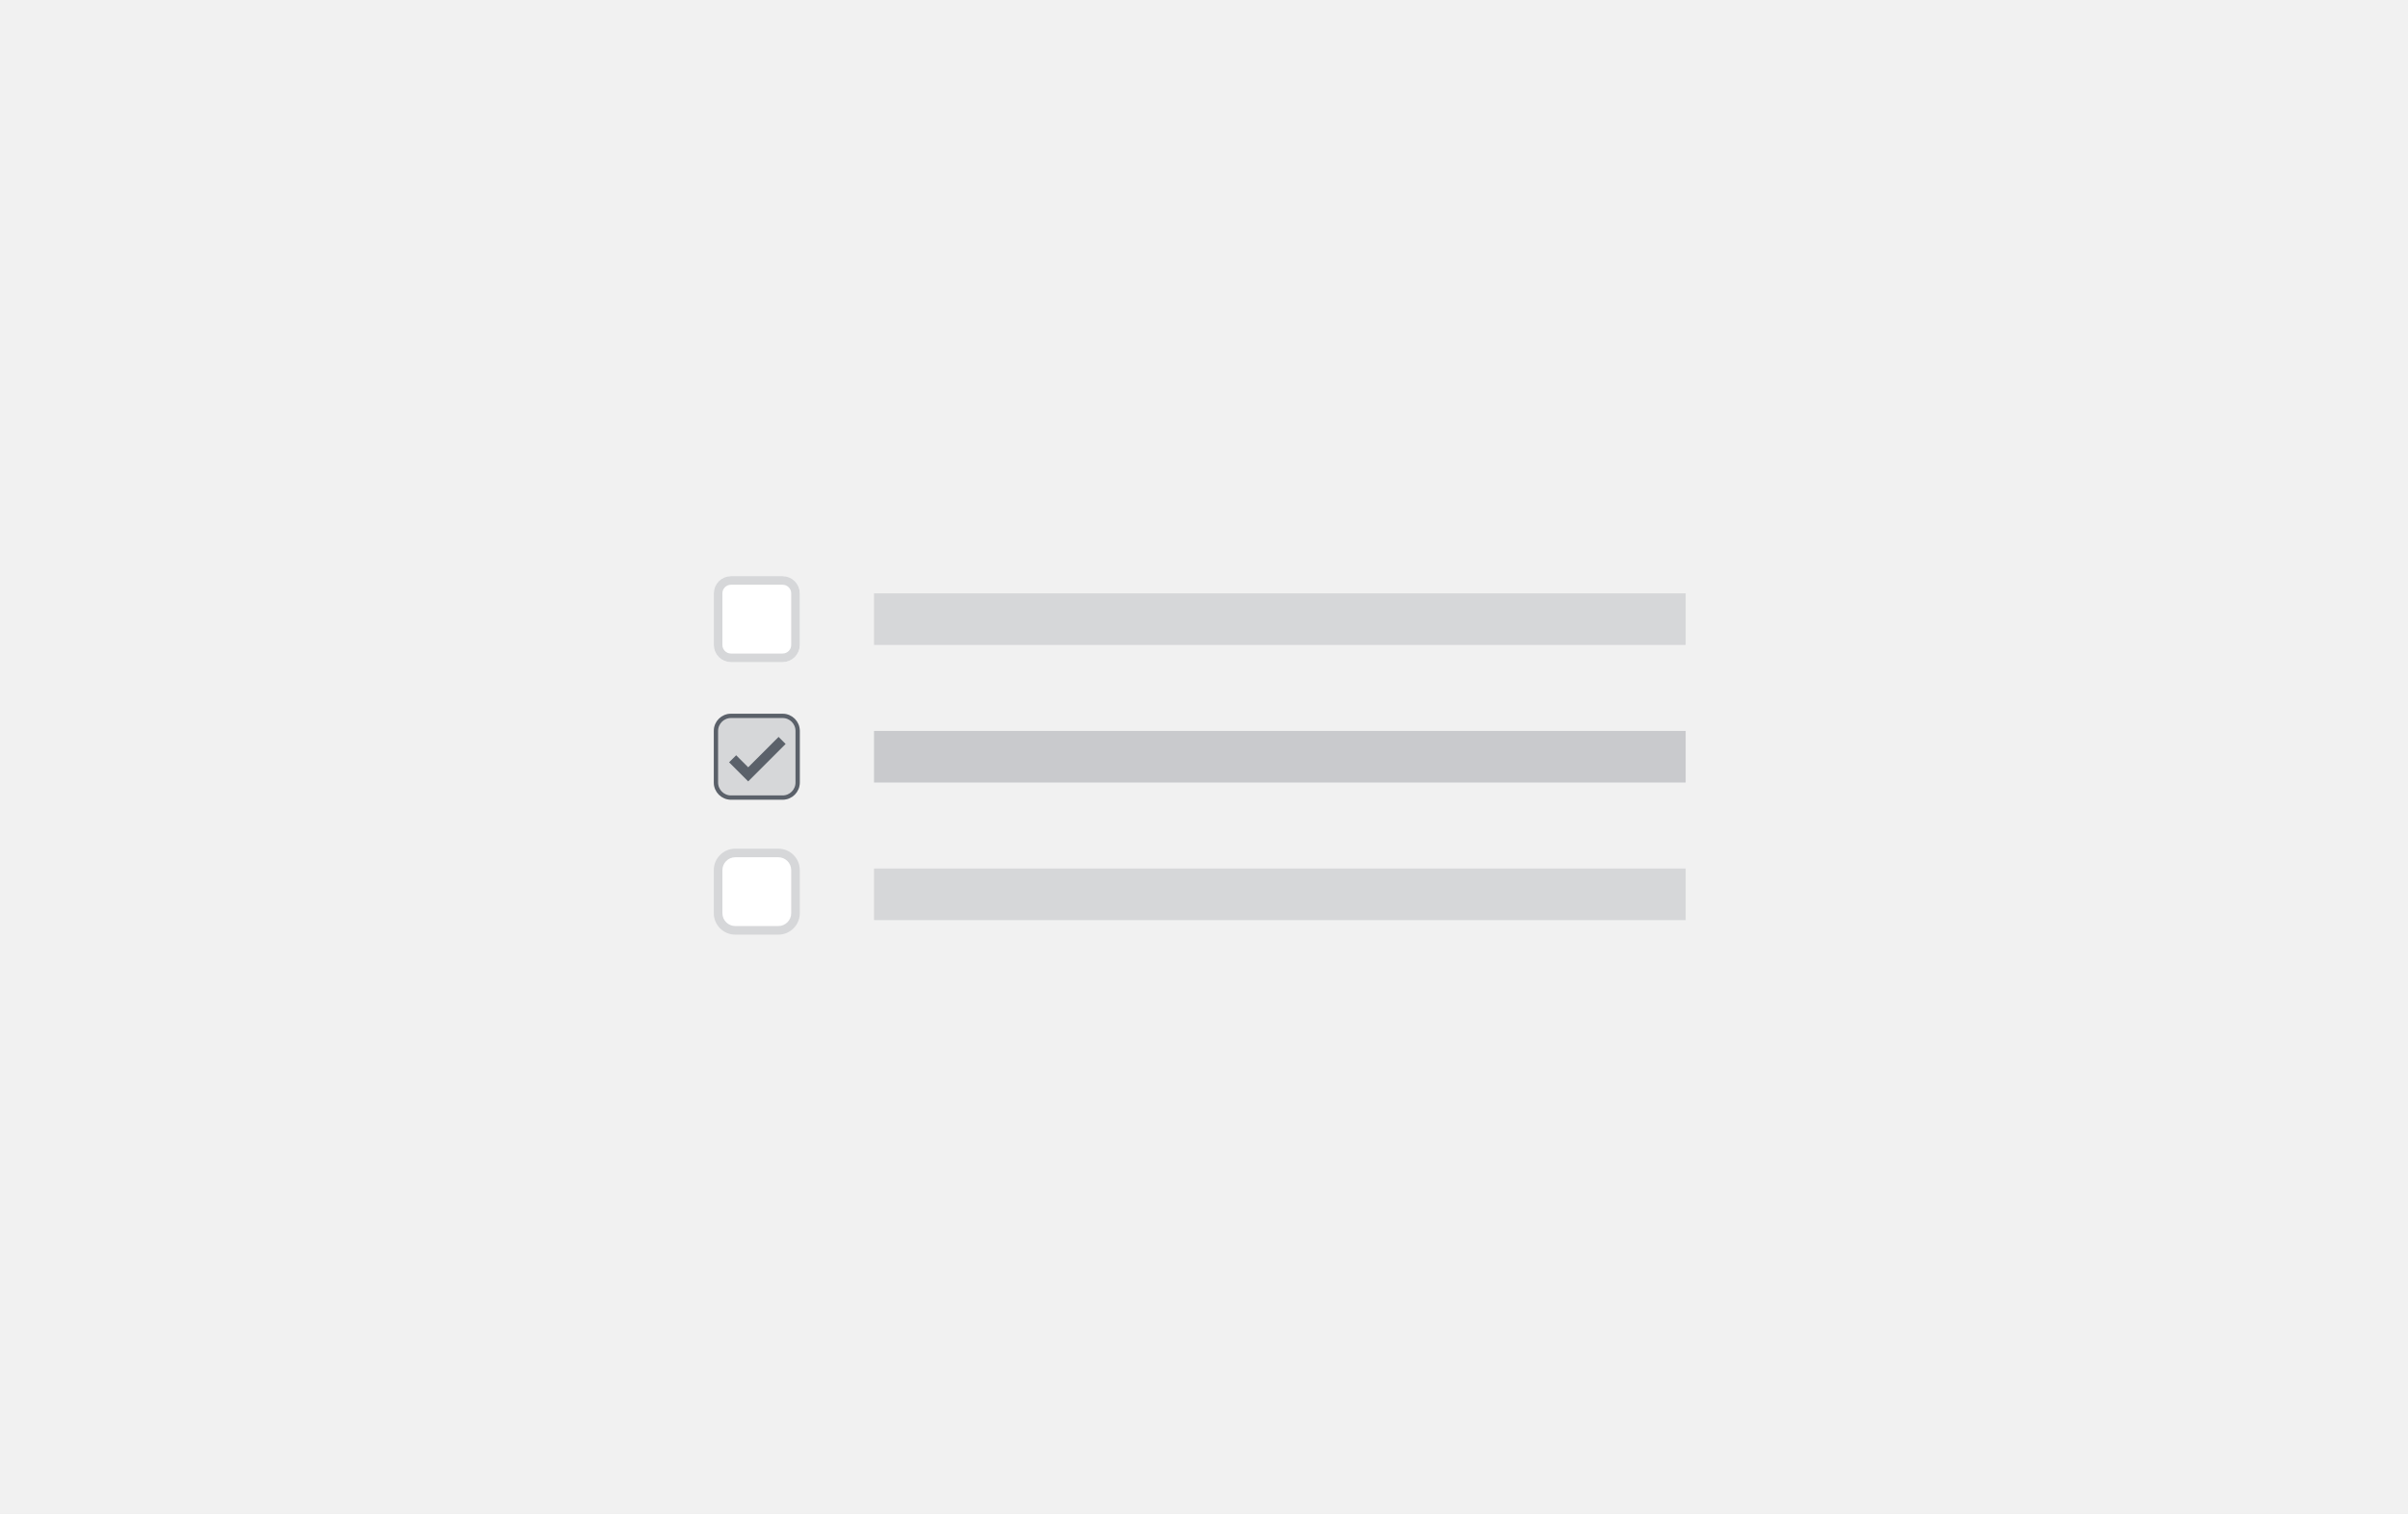
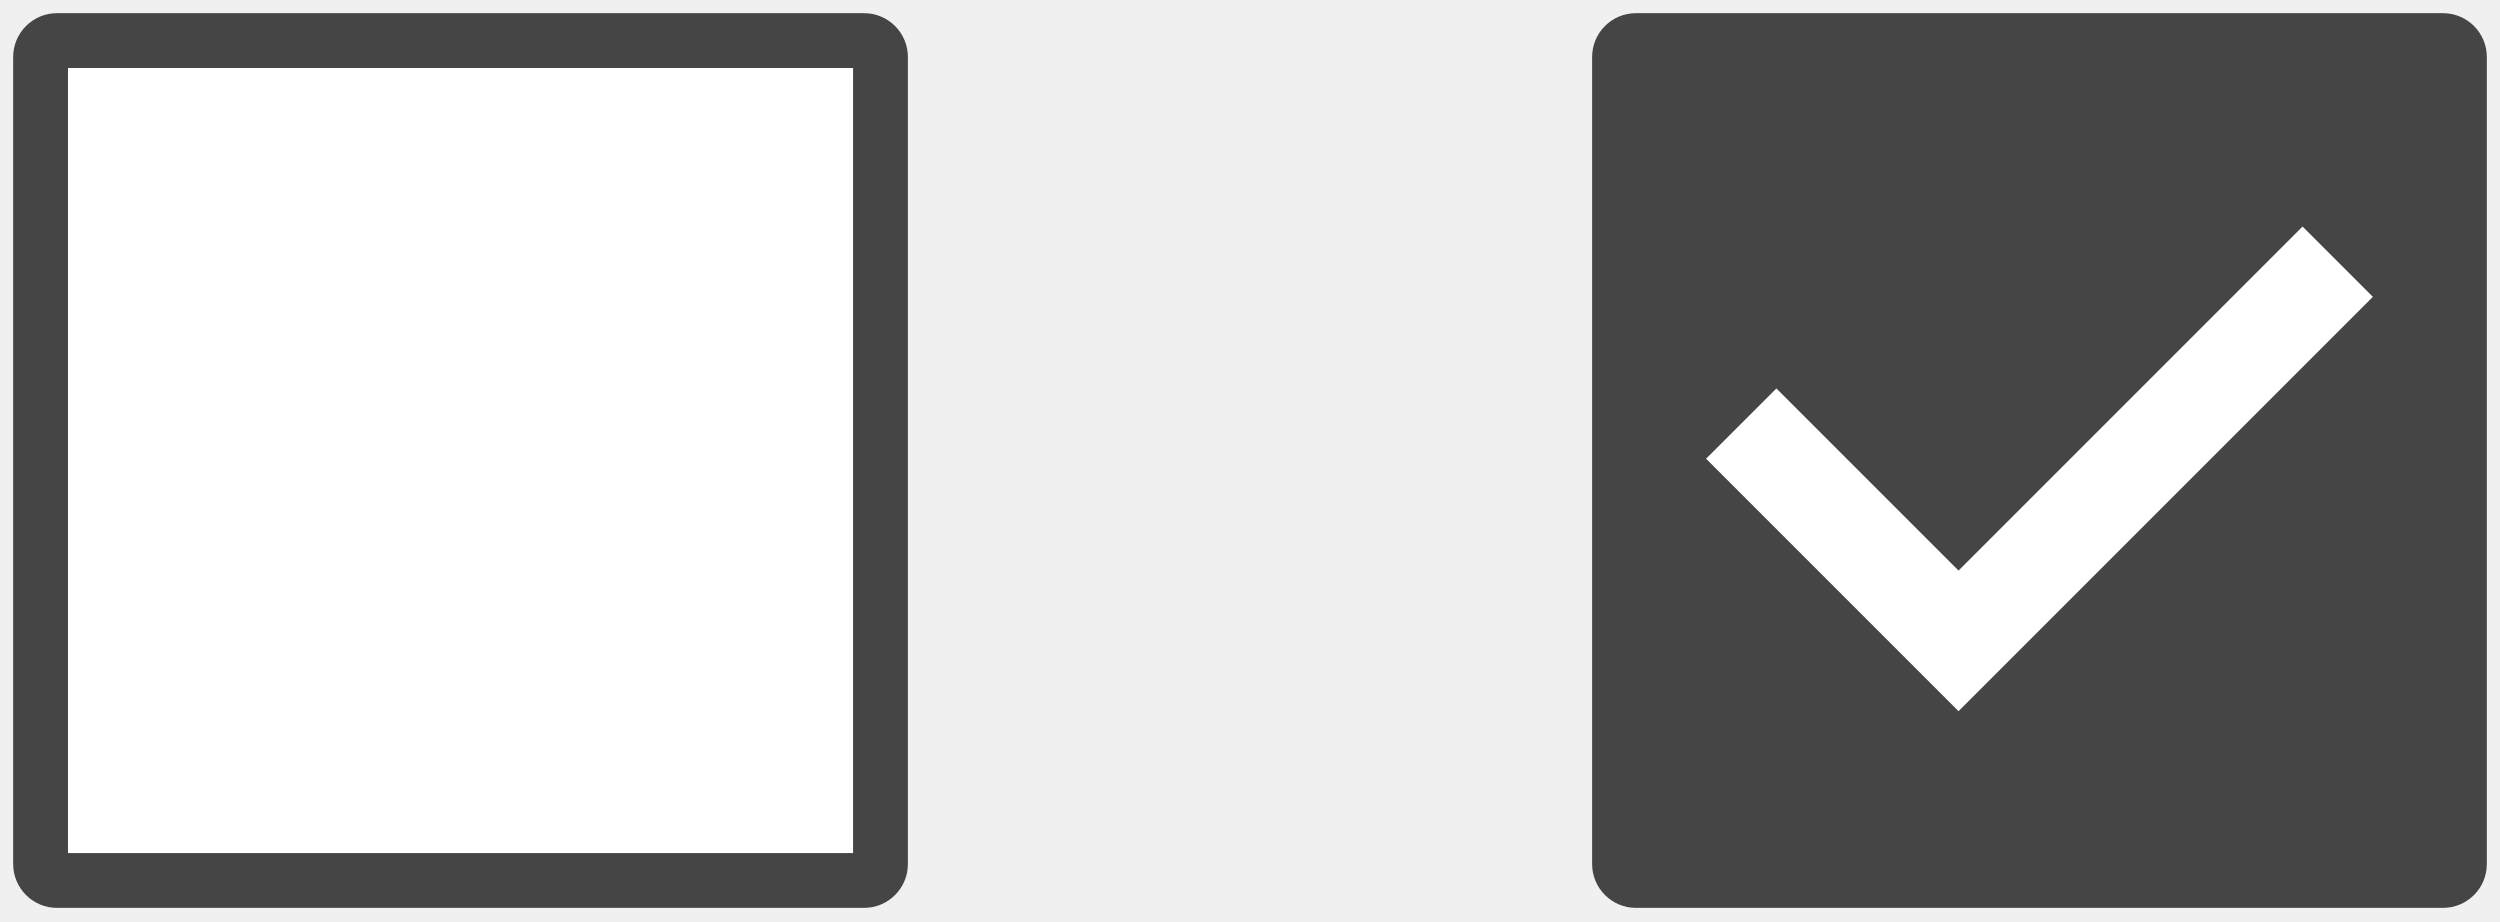
- <svg xmlns="http://www.w3.org/2000/svg" viewBox="966 1570 280 176">
-   <defs>
-     <style>
-       .cls-1 {
-         clip-path: url(#clip-Checkbox);
-       }
- 
-       .cls-2, .cls-3, .cls-7 {
-         fill: none;
-       }
- 
-       .cls-2 {
-         stroke: #c9cacd;
-       }
- 
-       .cls-2, .cls-3 {
-         stroke-width: 6px;
-       }
- 
-       .cls-3, .cls-4 {
-         stroke: #d6d7d9;
-       }
- 
-       .cls-4, .cls-6 {
-         fill: #fff;
-       }
- 
-       .cls-10, .cls-5 {
-         fill: #d6d7d9;
-       }
- 
-       .cls-5, .cls-8 {
-         stroke: #5b616a;
-         stroke-width: 0.5px;
-       }
- 
-       .cls-8 {
-         fill: #5b616a;
-         fill-rule: evenodd;
-       }
- 
-       .cls-10, .cls-9 {
-         stroke: none;
-       }
- 
-       .cls-11 {
-         fill: #f1f1f1;
-       }
-     </style>
-     <clipPath id="clip-Checkbox">
-       <rect x="966" y="1570" width="280" height="176" />
-     </clipPath>
-   </defs>
-   <g id="Checkbox" class="cls-1">
-     <rect class="cls-11" x="966" y="1570" width="280" height="176" />
-     <g id="Group_5" data-name="Group 5" transform="translate(948 1560)">
-       <line id="Line_15" data-name="Line 15" class="cls-2" x2="94.379" transform="translate(119.63 98)" />
-       <line id="Line_18" data-name="Line 18" class="cls-3" x2="94.379" transform="translate(119.63 114)" />
-       <line id="Line_16" data-name="Line 16" class="cls-3" x2="94.379" transform="translate(119.63 82)" />
-       <g id="Rectangle_6" data-name="Rectangle 6" class="cls-4" transform="translate(101 77)">
-         <rect class="cls-9" width="10" height="10" rx="2" />
-         <rect class="cls-7" x="0.5" y="0.5" width="9" height="9" rx="1.5" />
+ <svg xmlns="http://www.w3.org/2000/svg" width="114px" height="42px" viewBox="0 0 114 42" version="1.1">
+   <defs />
+   <g id="Page-1" stroke="none" stroke-width="1" fill="none" fill-rule="evenodd">
+     <g id="Overview_illustrationer" transform="translate(-543, -807)">
+       <g id="Checkbox" transform="translate(540, 804)">
+         <g id="Marked-checkbox-large" transform="translate(72, 0)">
+           <rect id="Bounding-box" x="0" y="0" width="48" height="48" />
+           <rect id="Path" fill="#FFFFFF" x="3.6" y="3.6" width="40.8" height="40.8" rx="2" />
+           <path d="M5.6,3.6 L42.4,3.6 C43.505,3.6 44.4,4.495 44.4,5.6 L44.4,42.4 C44.4,43.505 43.505,44.4 42.4,44.4 L5.6,44.4 C4.495,44.4 3.6,43.505 3.6,42.4 L3.6,5.6 C3.6,4.495 4.495,3.6 5.6,3.6 Z M35.997,13.331 L20.309,29.019 L12.003,20.713 L8.797,23.918 L20.309,35.43 L39.203,16.536 L35.997,13.331 Z" id="Box" fill="#454545" />
+         </g>
+         <g id="Unmarked-checkbox-large">
+           <rect id="Rectangle-3" x="0" y="0" width="48" height="48" />
+           <rect id="Path" fill="#FFFFFF" x="3.6" y="3.6" width="40.8" height="40.8" rx="2" />
+           <path d="M6.1,6.1 L6.1,41.9 L41.9,41.9 L41.9,6.1 L6.1,6.1 Z M5.6,3.6 L42.4,3.6 C43.505,3.6 44.4,4.495 44.4,5.6 L44.4,42.4 C44.4,43.505 43.505,44.4 42.4,44.4 L5.6,44.4 C4.495,44.4 3.6,43.505 3.6,42.4 L3.6,5.6 C3.6,4.495 4.495,3.6 5.6,3.6 Z" id="Box" fill="#454545" fill-rule="nonzero" />
+         </g>
      </g>
-       <g id="Rectangle_7" data-name="Rectangle 7" class="cls-5" transform="translate(101 93)">
-         <rect class="cls-9" width="10" height="10" rx="2" />
-         <rect class="cls-7" x="0.25" y="0.25" width="9.5" height="9.5" rx="1.75" />
-       </g>
-       <g id="Path_22" data-name="Path 22" class="cls-6" transform="translate(101 108.691)">
-         <path class="cls-9" d="M 7.5 9.5 L 2.5 9.5 C 1.397 9.5 0.5 8.603 0.5 7.5 L 0.5 2.5 C 0.5 1.397 1.397 0.5 2.5 0.5 L 7.5 0.5 C 8.603 0.5 9.5 1.397 9.5 2.5 L 9.5 7.5 C 9.5 8.603 8.603 9.5 7.5 9.5 Z" />
-         <path class="cls-10" d="M 7.5 9 C 8.327 9 9 8.327 9 7.5 L 9 2.5 C 9 1.673 8.327 1 7.5 1 L 2.5 1 C 1.673 1 1 1.673 1 2.5 L 1 7.5 C 1 8.327 1.673 9 2.5 9 L 7.5 9 M 7.5 10 L 2.5 10 C 1.119 10 0 8.881 0 7.5 L 0 2.5 C 0 1.119 1.119 0 2.5 0 L 7.5 0 C 8.881 0 10 1.119 10 2.5 L 10 7.5 C 10 8.881 8.881 10 7.5 10 Z" />
-       </g>
-     </g>
-     <g id="ic_check" transform="translate(721 1576.182)">
-       <rect id="rectangle" class="cls-7" width="8" height="8" transform="translate(329 78)" />
-       <path id="path" class="cls-8" d="M5.267,9.133l-1.4-1.4L3.4,8.2l1.867,1.867,4-4L8.8,5.6Z" transform="translate(326.733 74.267)" />
    </g>
  </g>
</svg>
